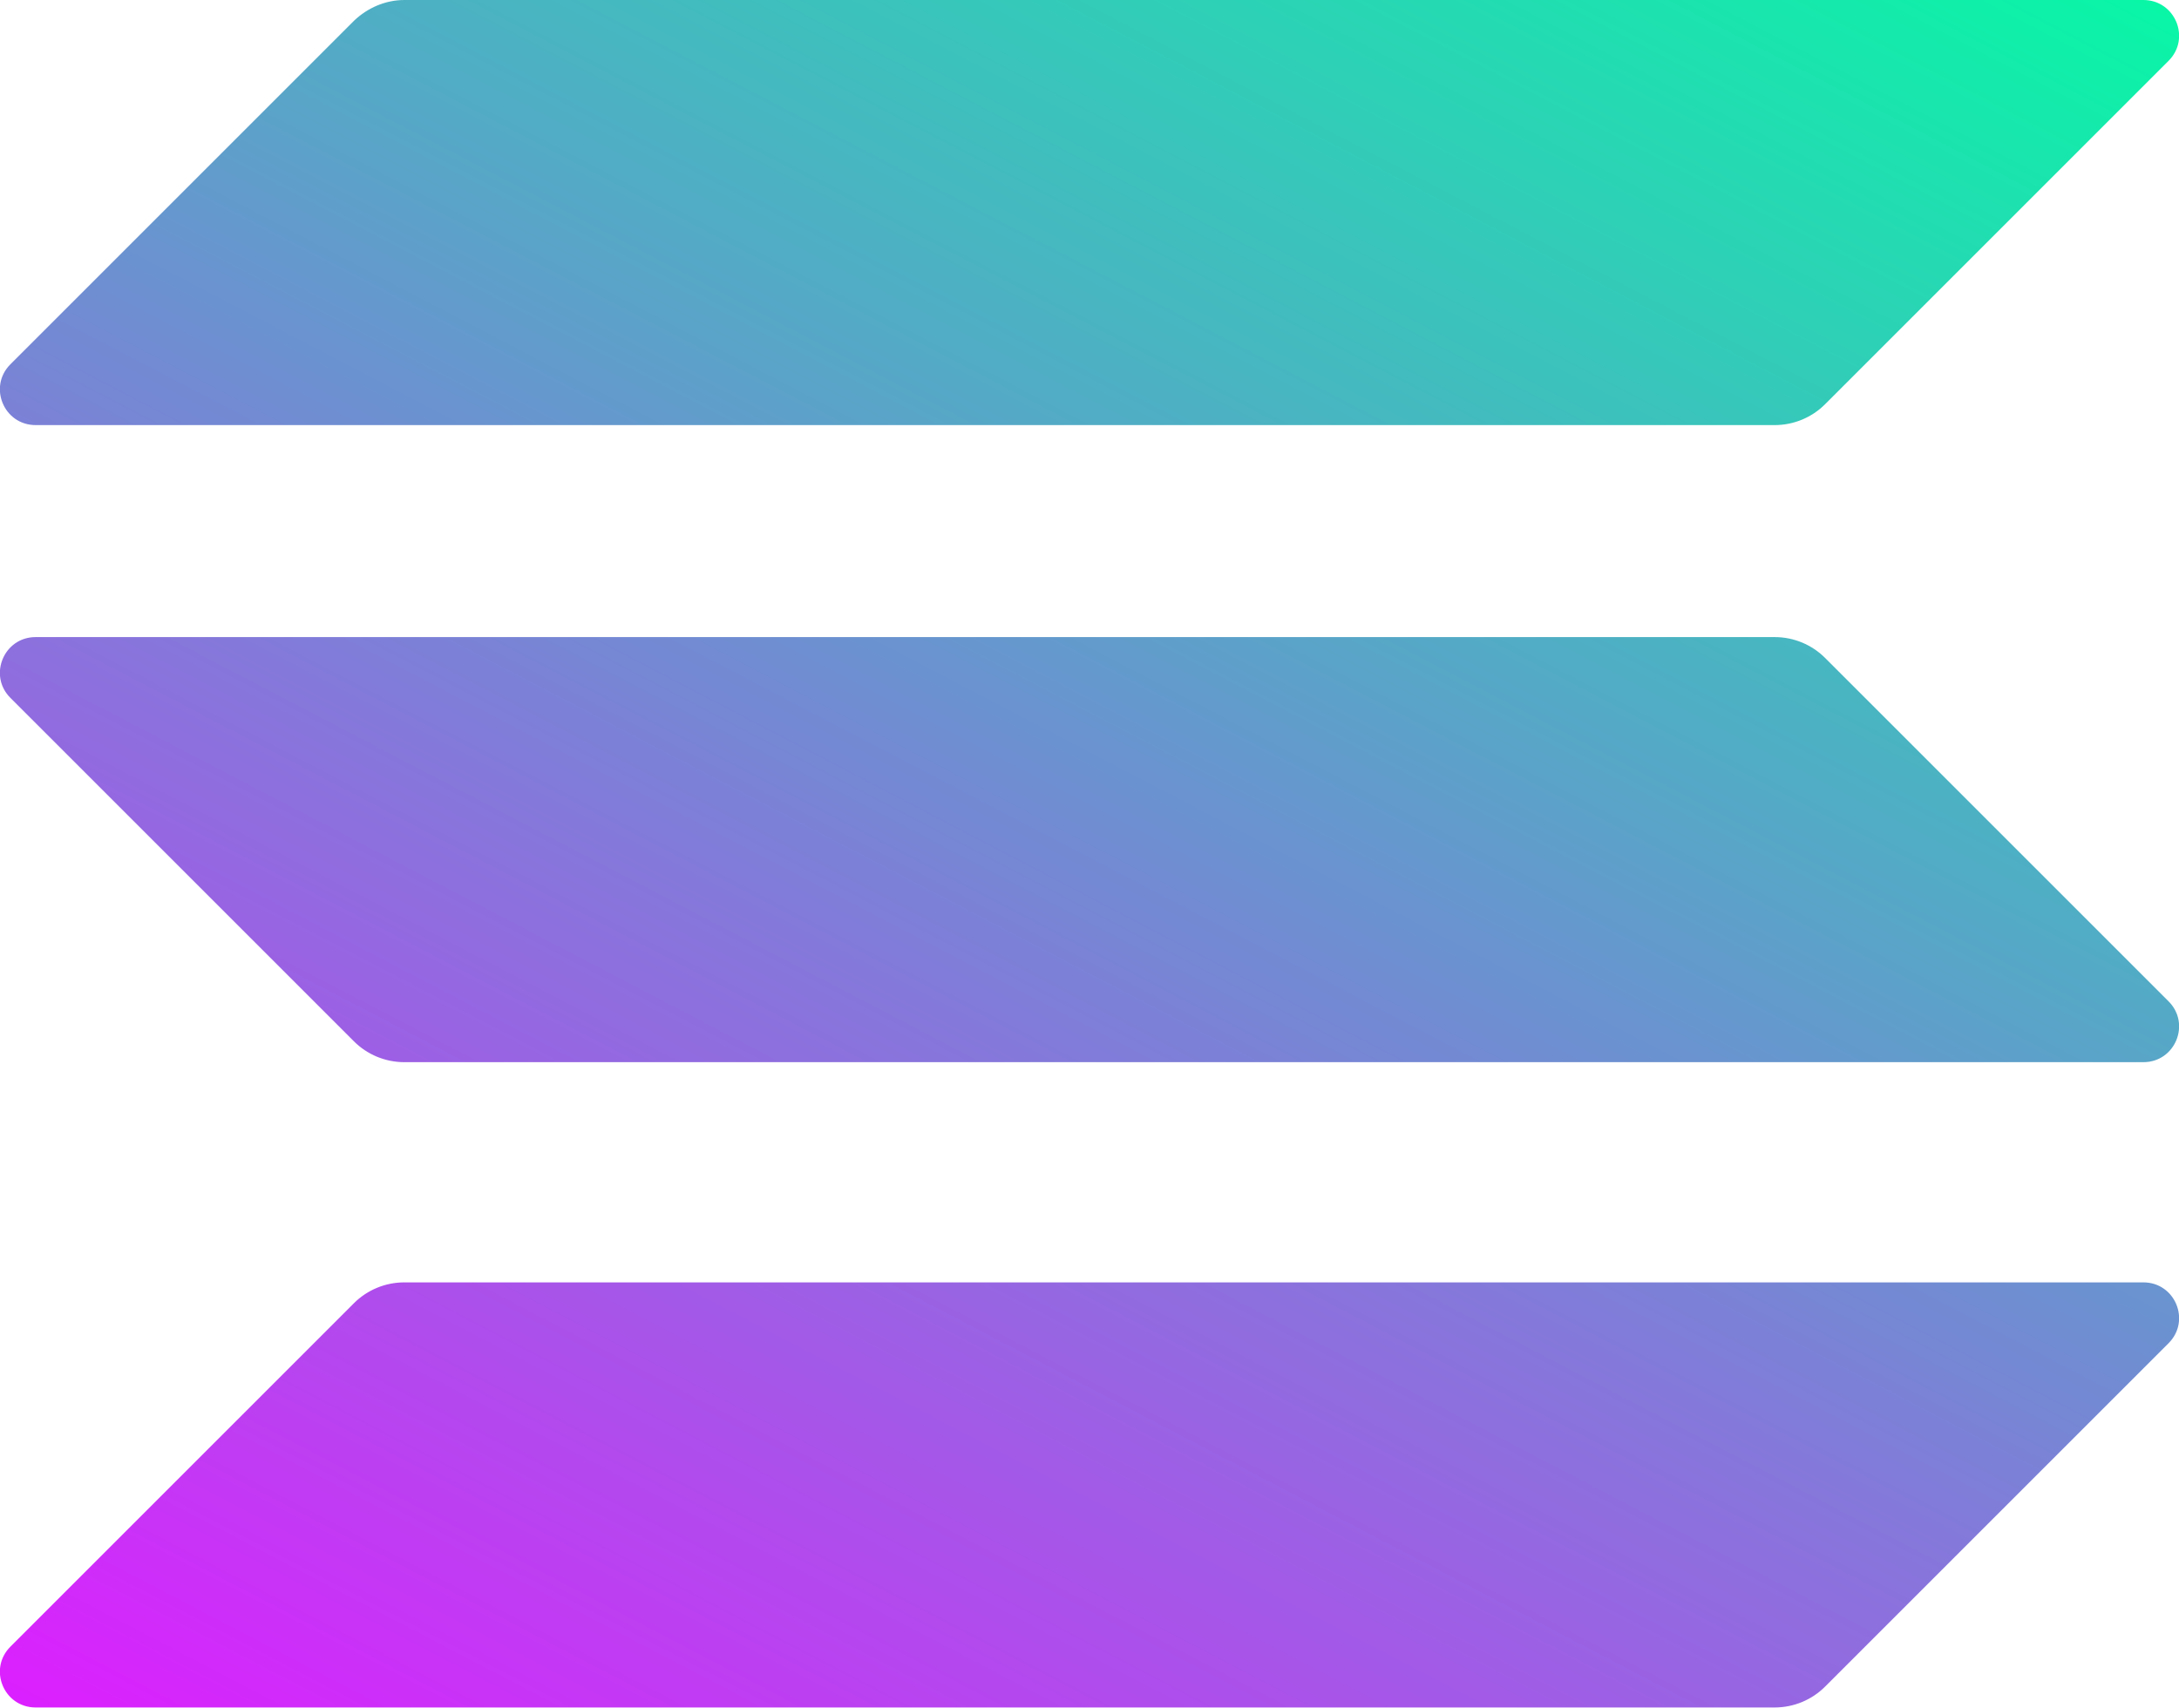
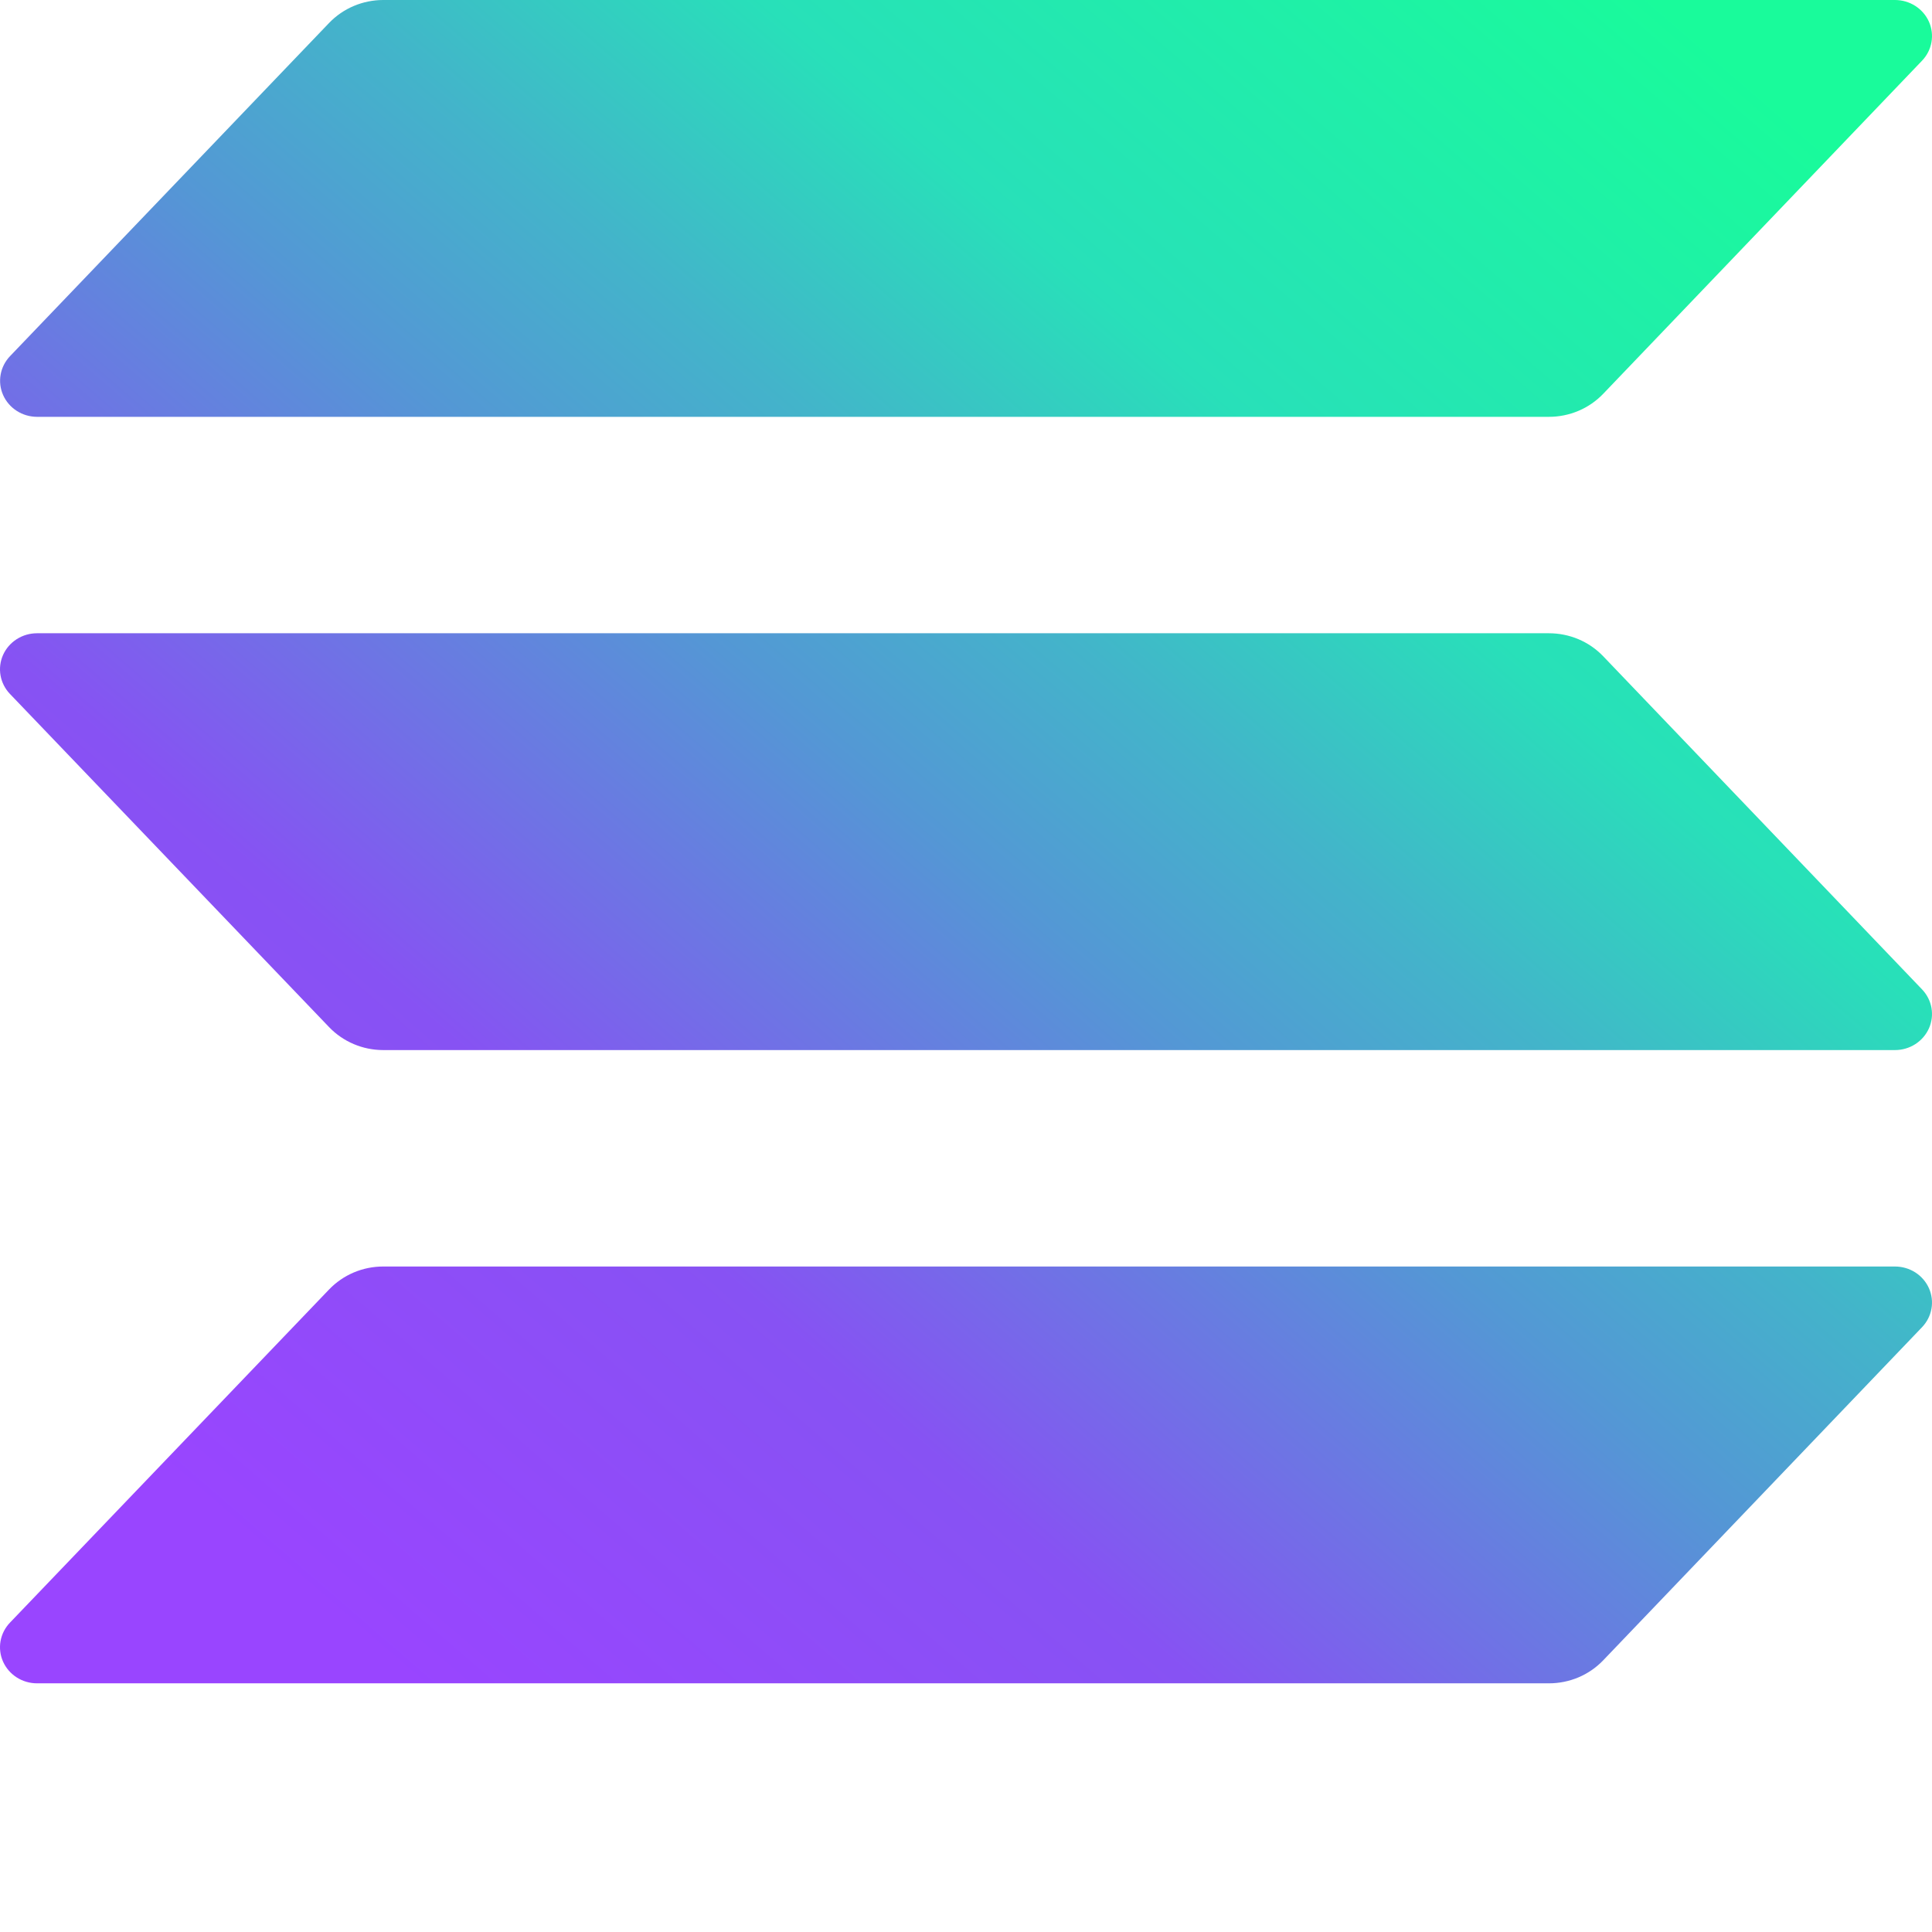
- <svg xmlns="http://www.w3.org/2000/svg" version="1.1" id="Layer_1" x="0px" y="0px" viewBox="0 0 397.7 311.7" style="enable-background:new 0 0 397.7 311.7;">
-   <style type="text/css">
- 	.st0{fill:url(#SVGID_1_);}
- 	.st1{fill:url(#SVGID_2_);}
- 	.st2{fill:url(#SVGID_3_);}
- </style>
-   <linearGradient id="SVGID_1_" gradientUnits="userSpaceOnUse" x1="360.879" y1="351.455" x2="141.213" y2="-69.294" gradientTransform="matrix(1 0 0 -1 0 314)">
-     <stop offset="0" style="stop-color:#00FFA3" />
-     <stop offset="1" style="stop-color:#DC1FFF" />
-   </linearGradient>
-   <path class="st0" d="M64.6,237.9c2.4-2.4,5.7-3.8,9.2-3.8h317.4c5.8,0,8.7,7,4.6,11.1l-62.7,62.7c-2.4,2.4-5.7,3.8-9.2,3.8H6.5  c-5.8,0-8.7-7-4.6-11.1L64.6,237.9z" />
-   <linearGradient id="SVGID_2_" gradientUnits="userSpaceOnUse" x1="264.829" y1="401.601" x2="45.163" y2="-19.148" gradientTransform="matrix(1 0 0 -1 0 314)">
-     <stop offset="0" style="stop-color:#00FFA3" />
-     <stop offset="1" style="stop-color:#DC1FFF" />
-   </linearGradient>
-   <path class="st1" d="M64.6,3.8C67.1,1.4,70.4,0,73.8,0h317.4c5.8,0,8.7,7,4.6,11.1l-62.7,62.7c-2.4,2.4-5.7,3.8-9.2,3.8H6.5  c-5.8,0-8.7-7-4.6-11.1L64.6,3.8z" />
-   <linearGradient id="SVGID_3_" gradientUnits="userSpaceOnUse" x1="312.548" y1="376.688" x2="92.882" y2="-44.061" gradientTransform="matrix(1 0 0 -1 0 314)">
-     <stop offset="0" style="stop-color:#00FFA3" />
-     <stop offset="1" style="stop-color:#DC1FFF" />
-   </linearGradient>
-   <path class="st2" d="M333.1,120.1c-2.4-2.4-5.7-3.8-9.2-3.8H6.5c-5.8,0-8.7,7-4.6,11.1l62.7,62.7c2.4,2.4,5.7,3.8,9.2,3.8h317.4  c5.8,0,8.7-7,4.6-11.1L333.1,120.1z" />
+ <svg xmlns="http://www.w3.org/2000/svg" width="101" height="101" viewBox="0 0 101 101" fill="none">
+   <path d="M100.48 69.382L83.807 86.802C83.444 87.18 83.006 87.482 82.519 87.688C82.031 87.894 81.505 88 80.974 88H1.936C1.558 88 1.19 87.893 0.874 87.691C0.559 87.49 0.311 87.203 0.16 86.866C0.01 86.529 -0.036 86.157 0.028 85.794C0.092 85.432 0.263 85.096 0.52 84.828L17.206 67.408C17.568 67.031 18.005 66.73 18.49 66.523C18.976 66.317 19.5 66.21 20.03 66.21H99.064C99.442 66.21 99.81 66.317 100.126 66.518C100.441 66.72 100.689 67.007 100.84 67.344C100.99 67.681 101.036 68.053 100.972 68.415C100.908 68.777 100.737 69.113 100.48 69.382ZM83.807 34.303C83.444 33.925 83.006 33.623 82.519 33.417C82.031 33.211 81.505 33.105 80.974 33.105H1.936C1.558 33.105 1.19 33.212 0.874 33.414C0.559 33.615 0.311 33.902 0.16 34.239C0.01 34.576 -0.036 34.948 0.028 35.31C0.092 35.672 0.263 36.008 0.52 36.277L17.206 53.697C17.568 54.074 18.005 54.375 18.49 54.581C18.976 54.788 19.5 54.894 20.03 54.895H99.064C99.442 54.895 99.81 54.788 100.126 54.586C100.441 54.385 100.689 54.098 100.84 53.761C100.99 53.424 101.036 53.052 100.972 52.69C100.908 52.328 100.737 51.992 100.48 51.723L83.807 34.303ZM1.936 21.791H80.974C81.505 21.791 82.031 21.684 82.519 21.478C83.006 21.272 83.444 20.97 83.807 20.592L100.48 3.172C100.737 2.904 100.908 2.568 100.972 2.205C101.036 1.843 100.99 1.471 100.84 1.134C100.689 0.797 100.441 0.51 100.126 0.309C99.81 0.107 99.442 1.24074e-05 99.064 0L20.03 0C19.5 0.001 18.976 0.108 18.49 0.314C18.005 0.52 17.568 0.821 17.206 1.198L0.525 18.618C0.268 18.887 0.097 19.222 0.033 19.584C-0.032 19.946 0.014 20.318 0.164 20.654C0.314 20.991 0.561 21.278 0.876 21.48C1.191 21.682 1.559 21.79 1.936 21.791Z" fill="url(#paint0_linear_174_4403)" />
+   <defs>
+     <linearGradient id="paint0_linear_174_4403" x1="8.526" y1="90.097" x2="88.993" y2="-3.016" gradientUnits="userSpaceOnUse">
+       <stop offset="0.08" stop-color="#9945FF" />
+       <stop offset="0.3" stop-color="#8752F3" />
+       <stop offset="0.5" stop-color="#5497D5" />
+       <stop offset="0.6" stop-color="#43B4CA" />
+       <stop offset="0.72" stop-color="#28E0B9" />
+       <stop offset="0.97" stop-color="#19FB9B" />
+     </linearGradient>
+   </defs>
</svg>
